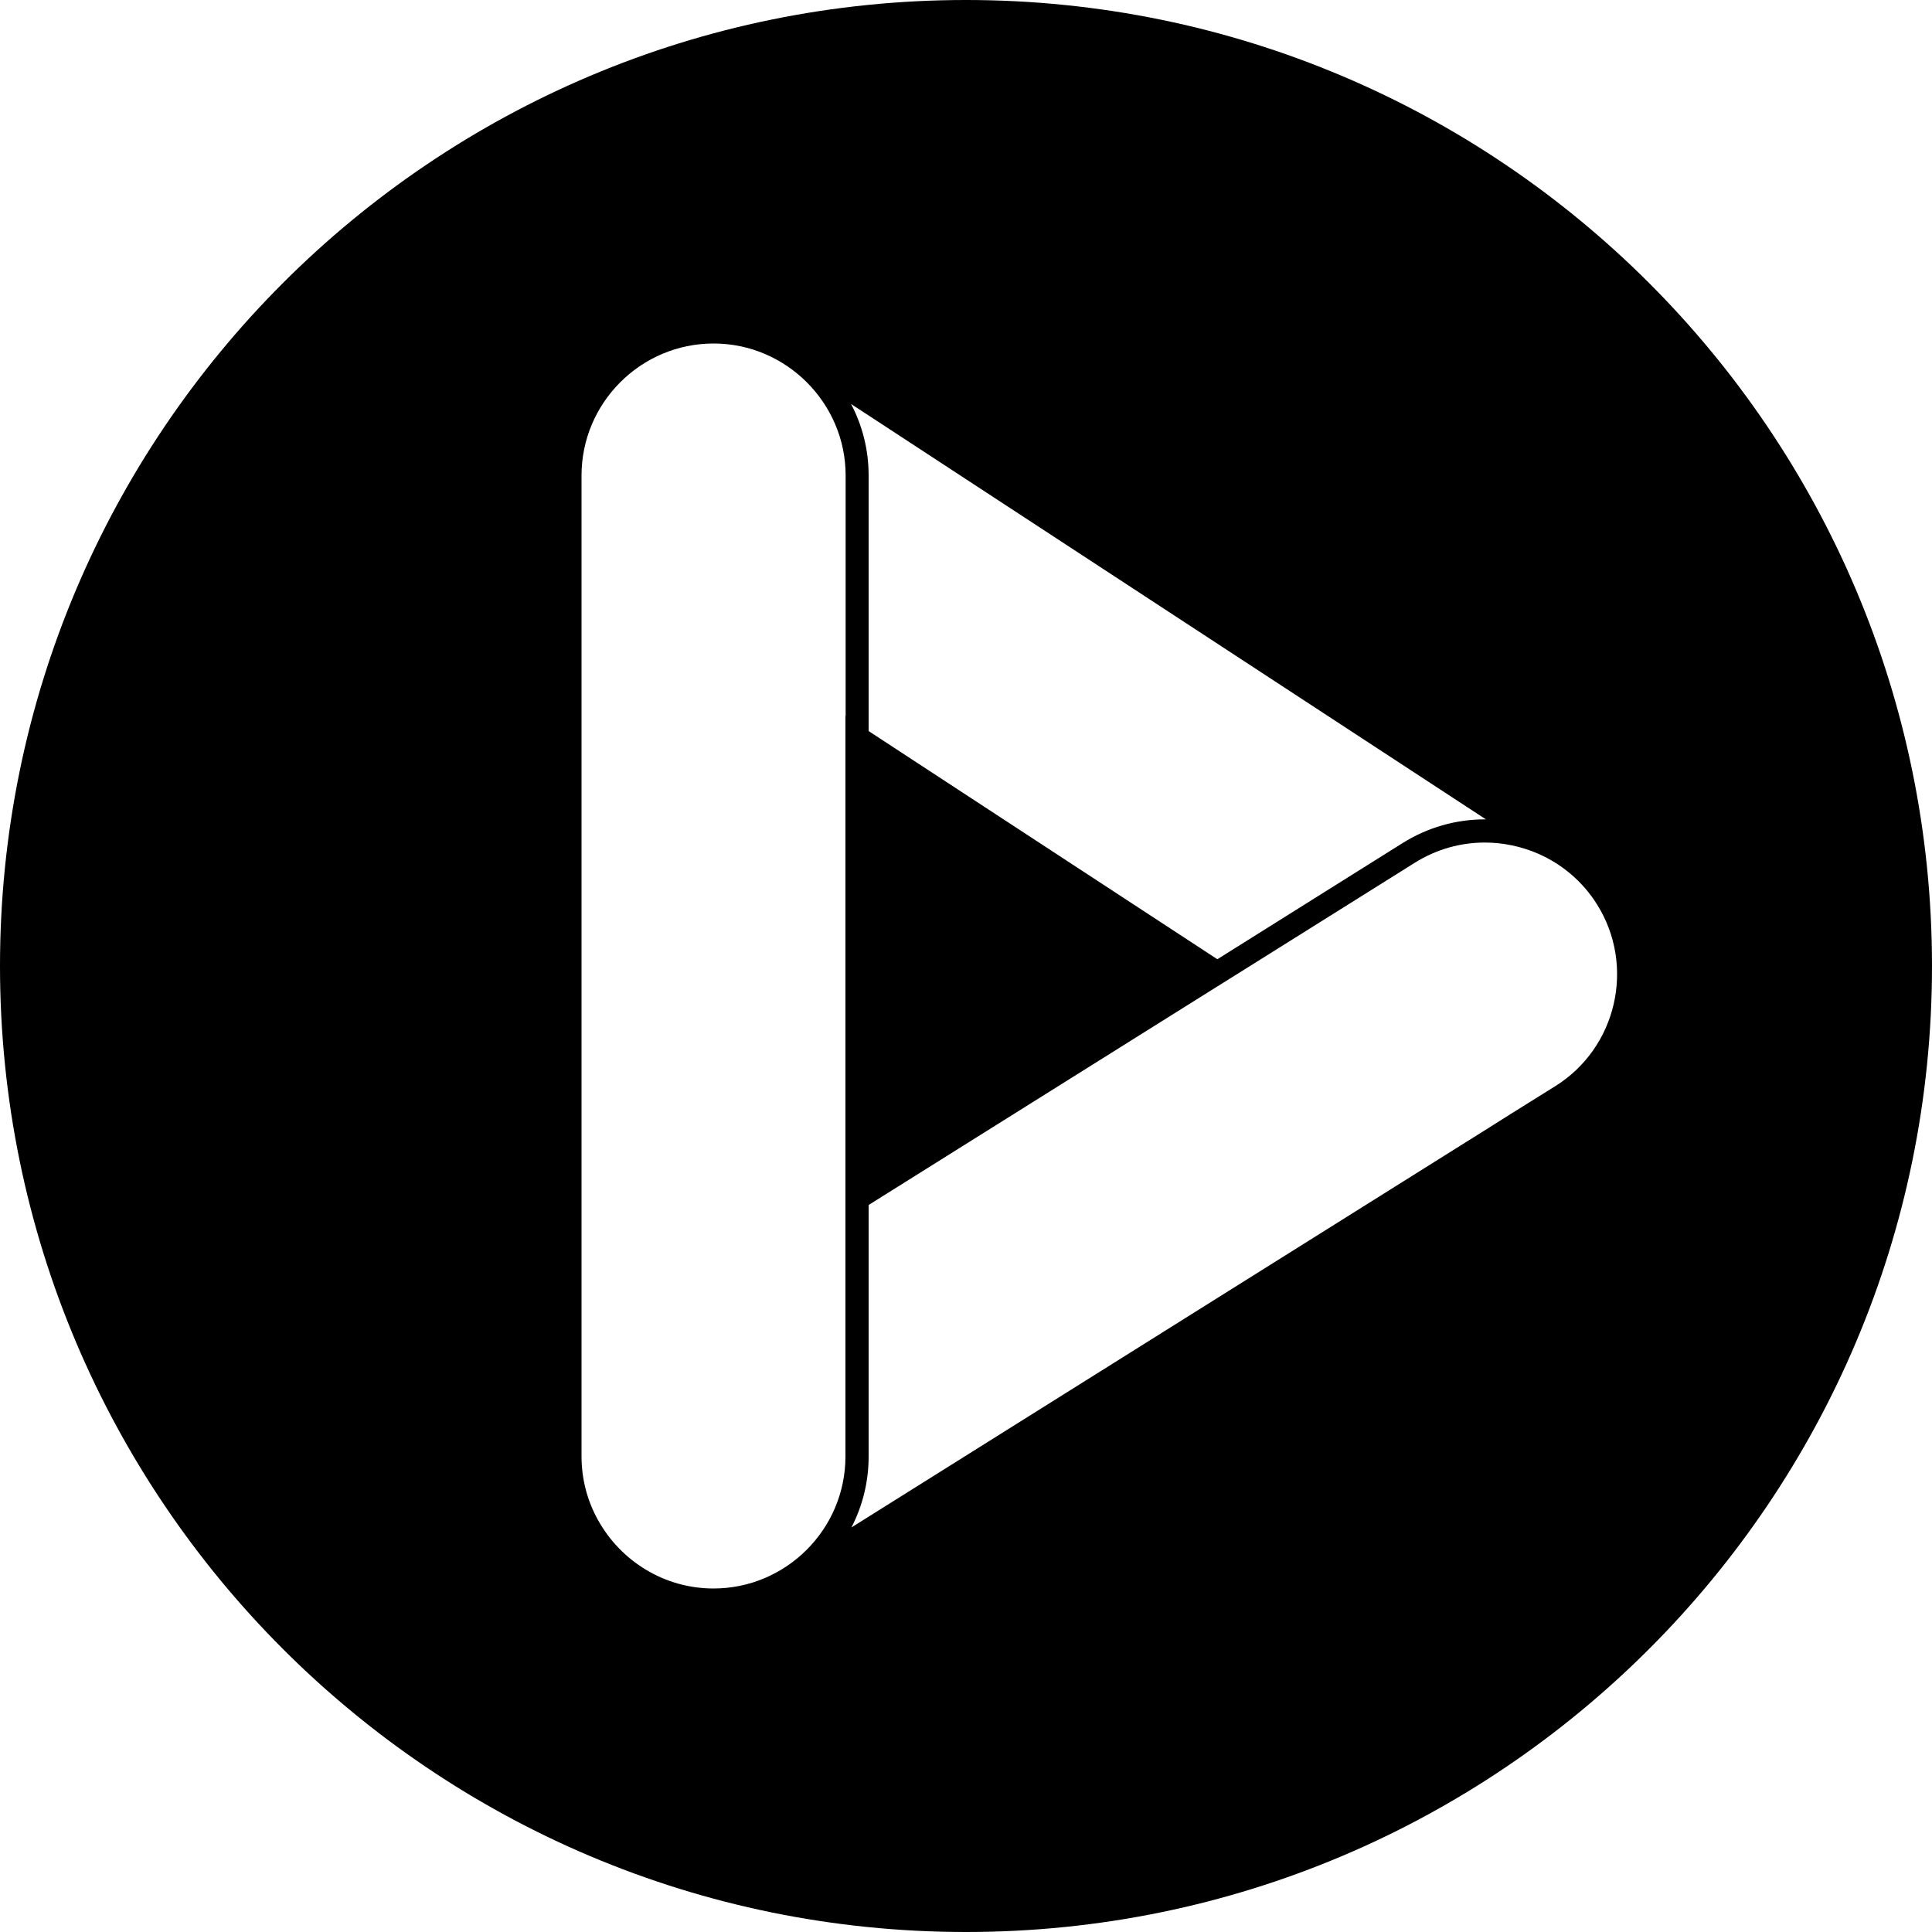
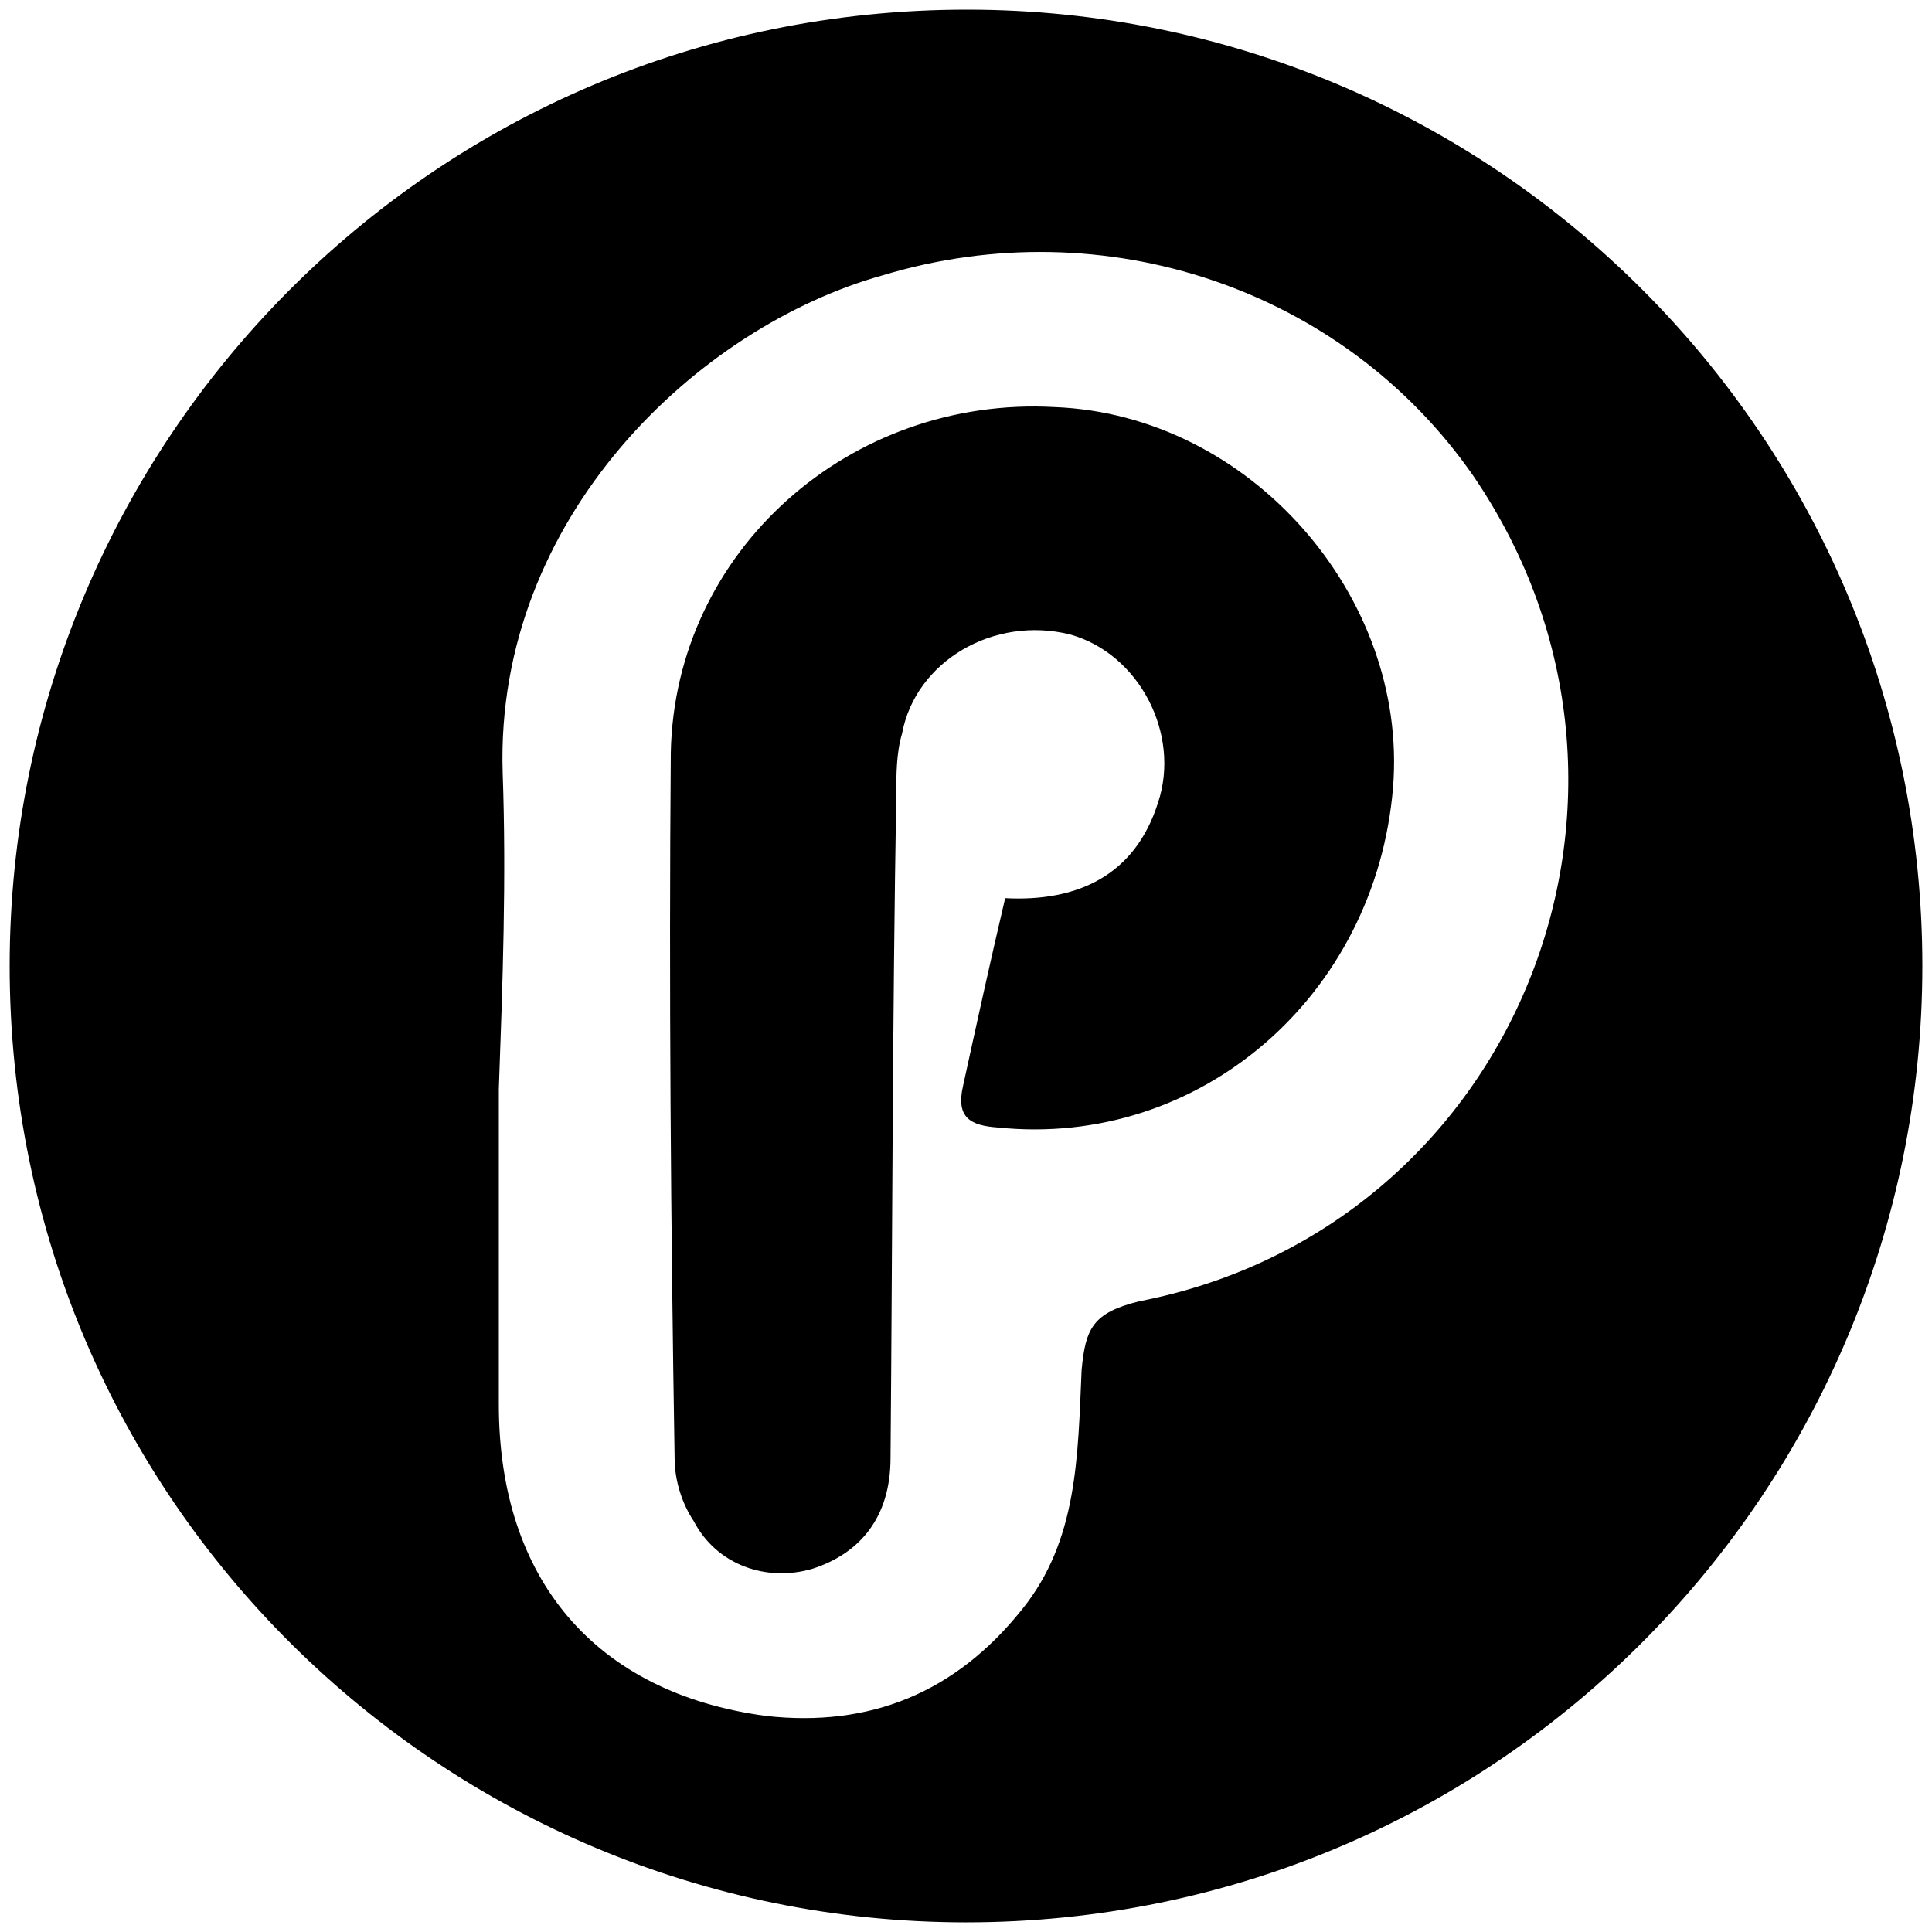
- <svg xmlns="http://www.w3.org/2000/svg" version="1.1" id="a" x="0px" y="0px" viewBox="0 0 1000 1000" style="enable-background:new 0 0 1000 1000;" xml:space="preserve">
-   <path d="M500,0C223.9,0,0,223.9,0,500s223.9,500,500,500s500-223.9,500-500S776.1,0,500,0z M437.6,370.5L437.6,370.5l0,383.4  c0,37.6-30.7,68.3-68.3,68.3c-25.6,0-48-14.3-59.7-35.3c-5.5-9.8-8.6-21.1-8.6-33.1V246.1c0-37.6,30.7-68.3,68.3-68.3c0,0,0,0,0.1,0  c37.5,0,68.3,30.8,68.3,68.3V370.5z M769.1,424.1L769.1,424.1c-0.2,0-0.3,0-0.5,0h0c-15.1,0-29.7,4.2-42.5,12.2l-96,60.2  L449.6,378.4V246.1c0-13.4-3.3-26-9.1-37L769.1,424.1z M805,562.2L805,562.2l-22.6,14.1l-12.2,7.7L440.7,790.6  c5.7-11,8.9-23.5,8.9-36.7V623.7l180.3-113l5.6-3.5l5.6-3.5l91.3-57.2c11.2-7,23.7-10.4,36.1-10.4h0c9.5,0,19,2,27.7,5.8  c12.1,5.3,22.9,14.2,30.4,26.2C846.6,499.9,836.9,542.3,805,562.2z" />
+ <svg xmlns="http://www.w3.org/2000/svg" viewBox="0 0 1000 1000">
+   <path d="M500.496 5C223.572 5 5 229.506 5 500.002c0 276.43 224.506 495.001 495.002 495.001 276.43 0 495.001-224.506 495.001-495.001C995.003 226.539 773.464 5 500.496 5zM258.188 726.98V563.793c1.978-55.385 3.956-108.792 1.978-164.176-3.956-131.54 100.88-230.44 196.814-257.144 114.725-34.616 238.352 6.923 305.605 103.846 112.748 165.166 21.758 389.672-173.078 427.255-23.736 5.934-27.692 13.846-29.67 35.604-1.978 44.506-1.978 88.022-30.66 123.627-34.615 43.517-79.12 61.319-132.527 55.385-89.012-11.868-138.462-71.21-138.462-161.21zm89.011-337.253c-.99 120.66 0 244.286 1.978 364.946 0 11.868 3.956 23.736 9.89 32.637 11.868 22.748 37.583 31.649 61.319 24.726 24.725-7.912 40.55-26.704 40.55-57.363.989-114.726.989-227.473 2.967-343.188 0-9.89 0-21.758 2.967-31.649 6.923-37.582 47.472-61.318 87.033-51.428 35.604 9.89 57.363 51.428 45.495 87.033-11.869 37.582-41.539 51.429-79.122 49.45-7.912 33.627-14.835 65.276-21.758 96.924-3.956 16.813 3.956 20.77 17.802 21.758 104.836 10.88 195.825-68.242 204.726-176.044 7.912-98.902-74.176-192.858-175.055-196.814-105.825-5.934-196.814 74.176-198.792 179.012z" />
</svg>
